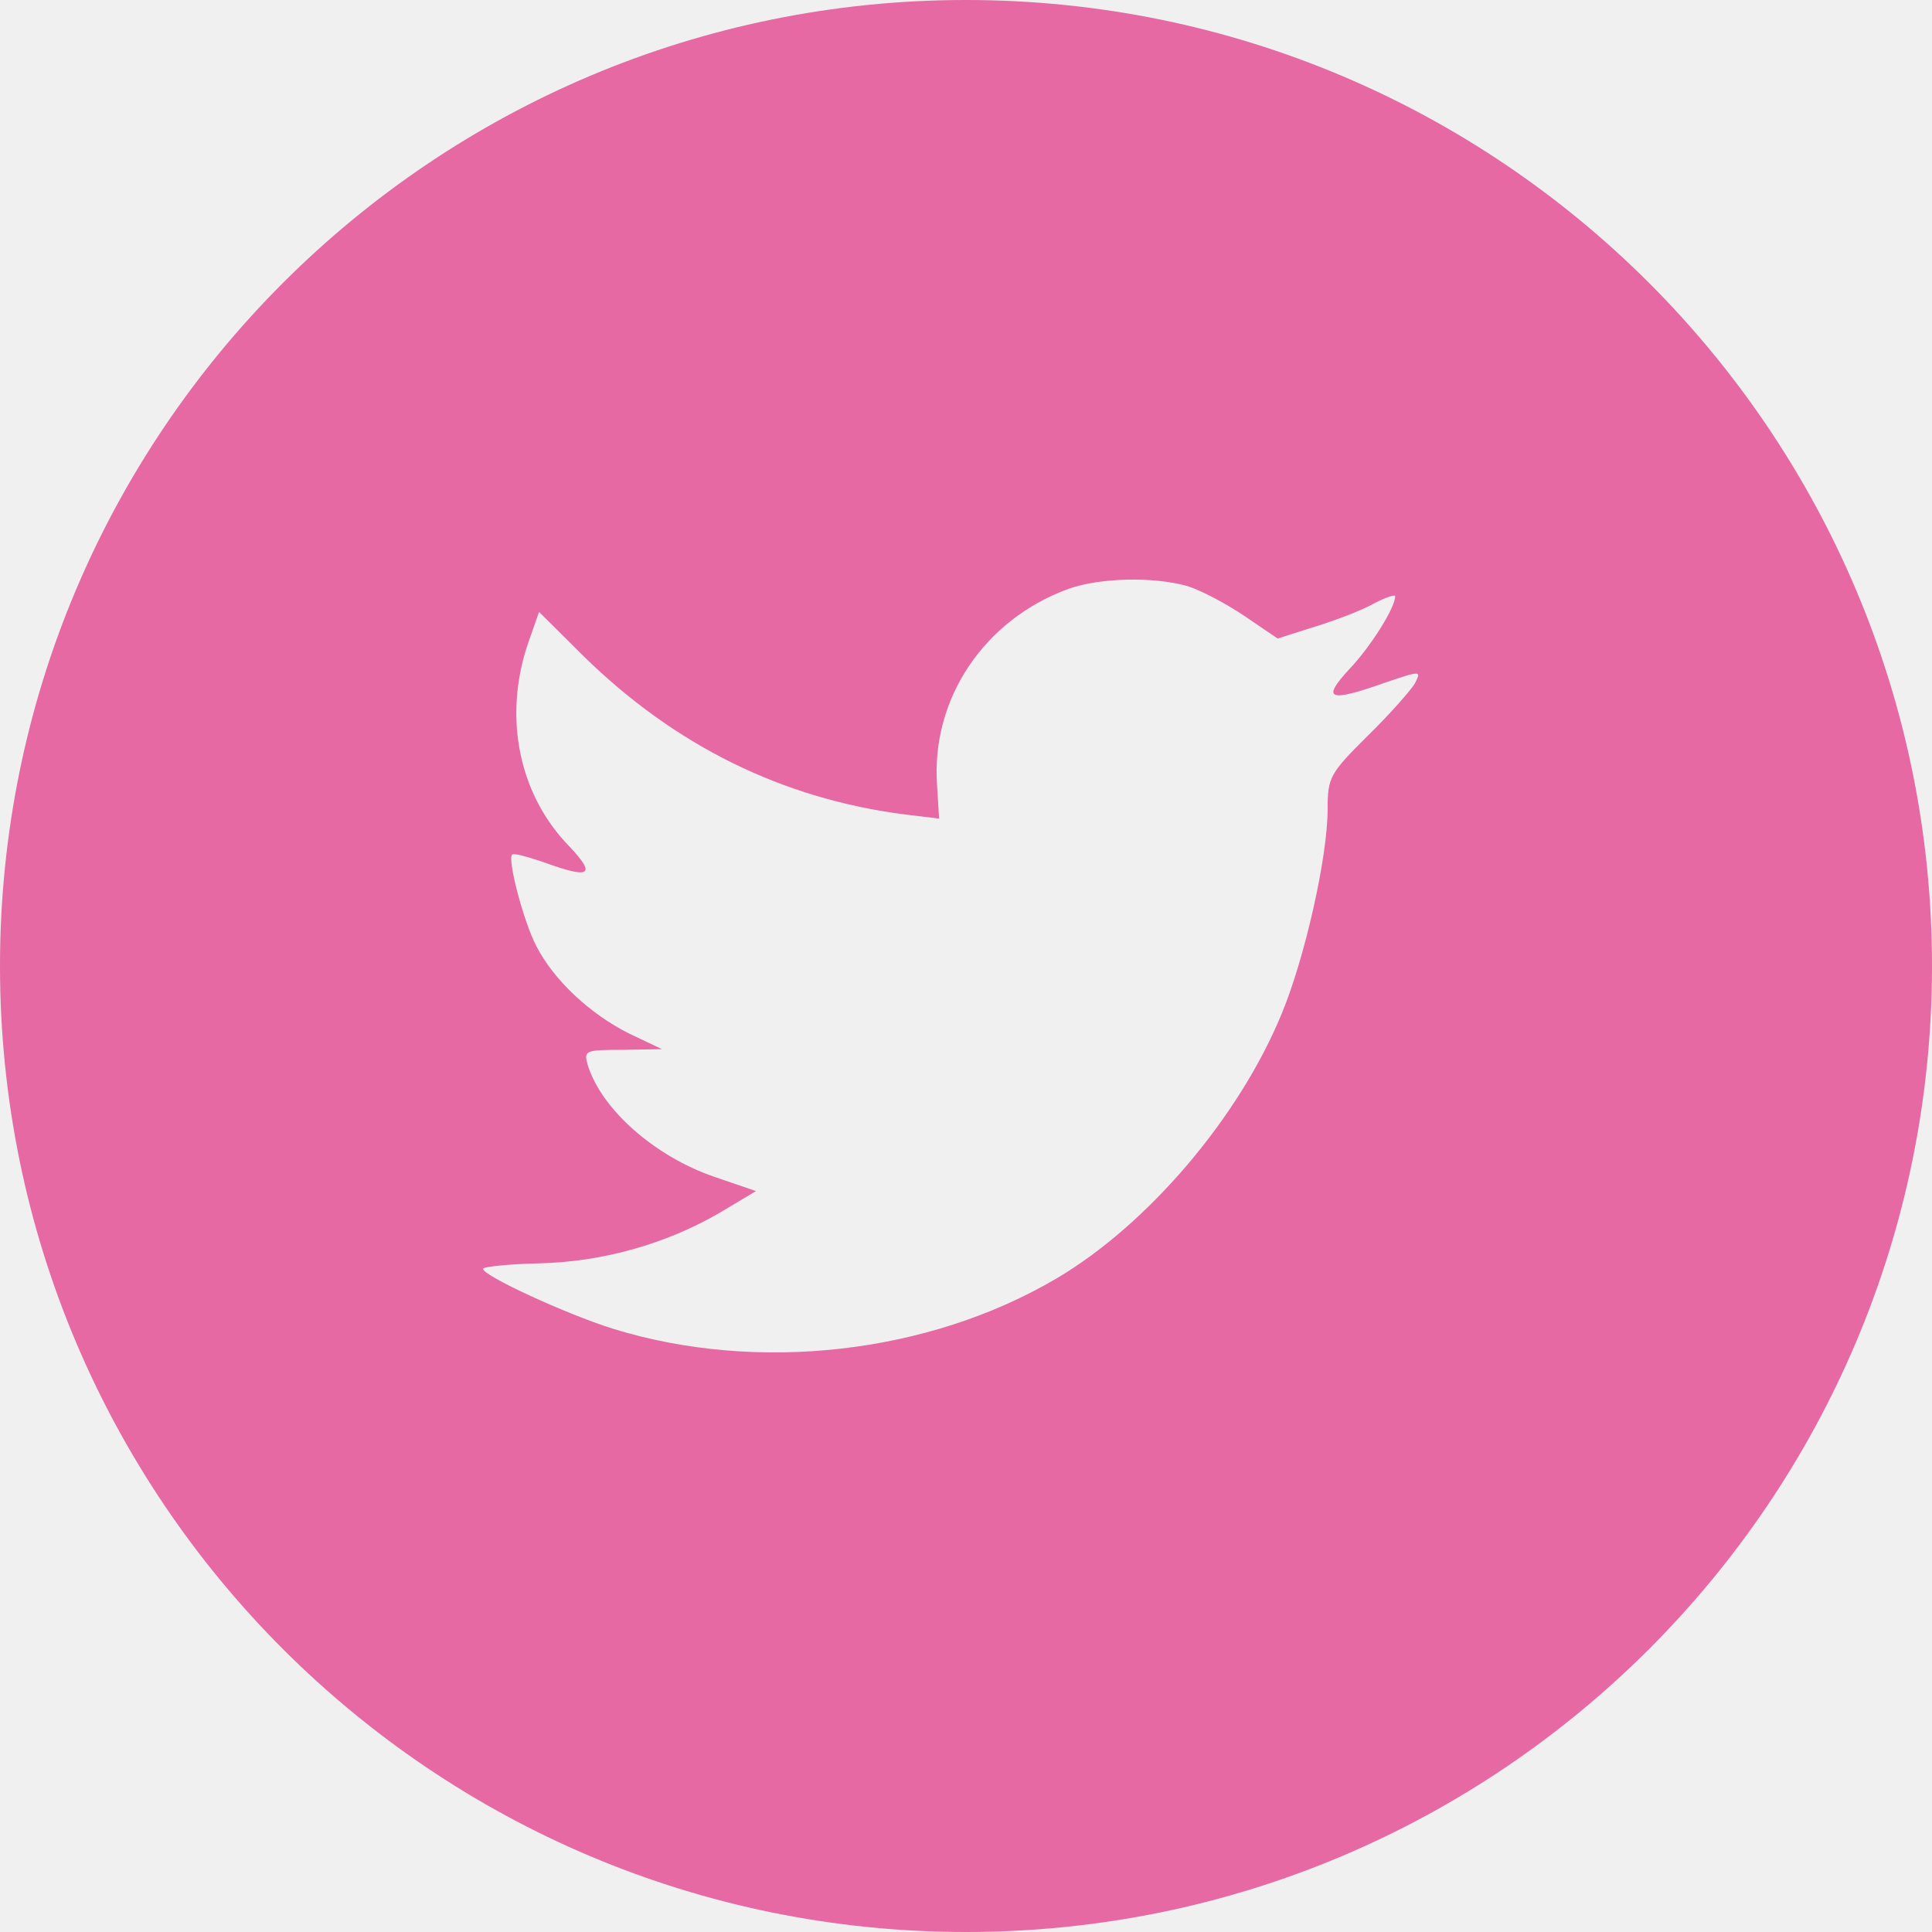
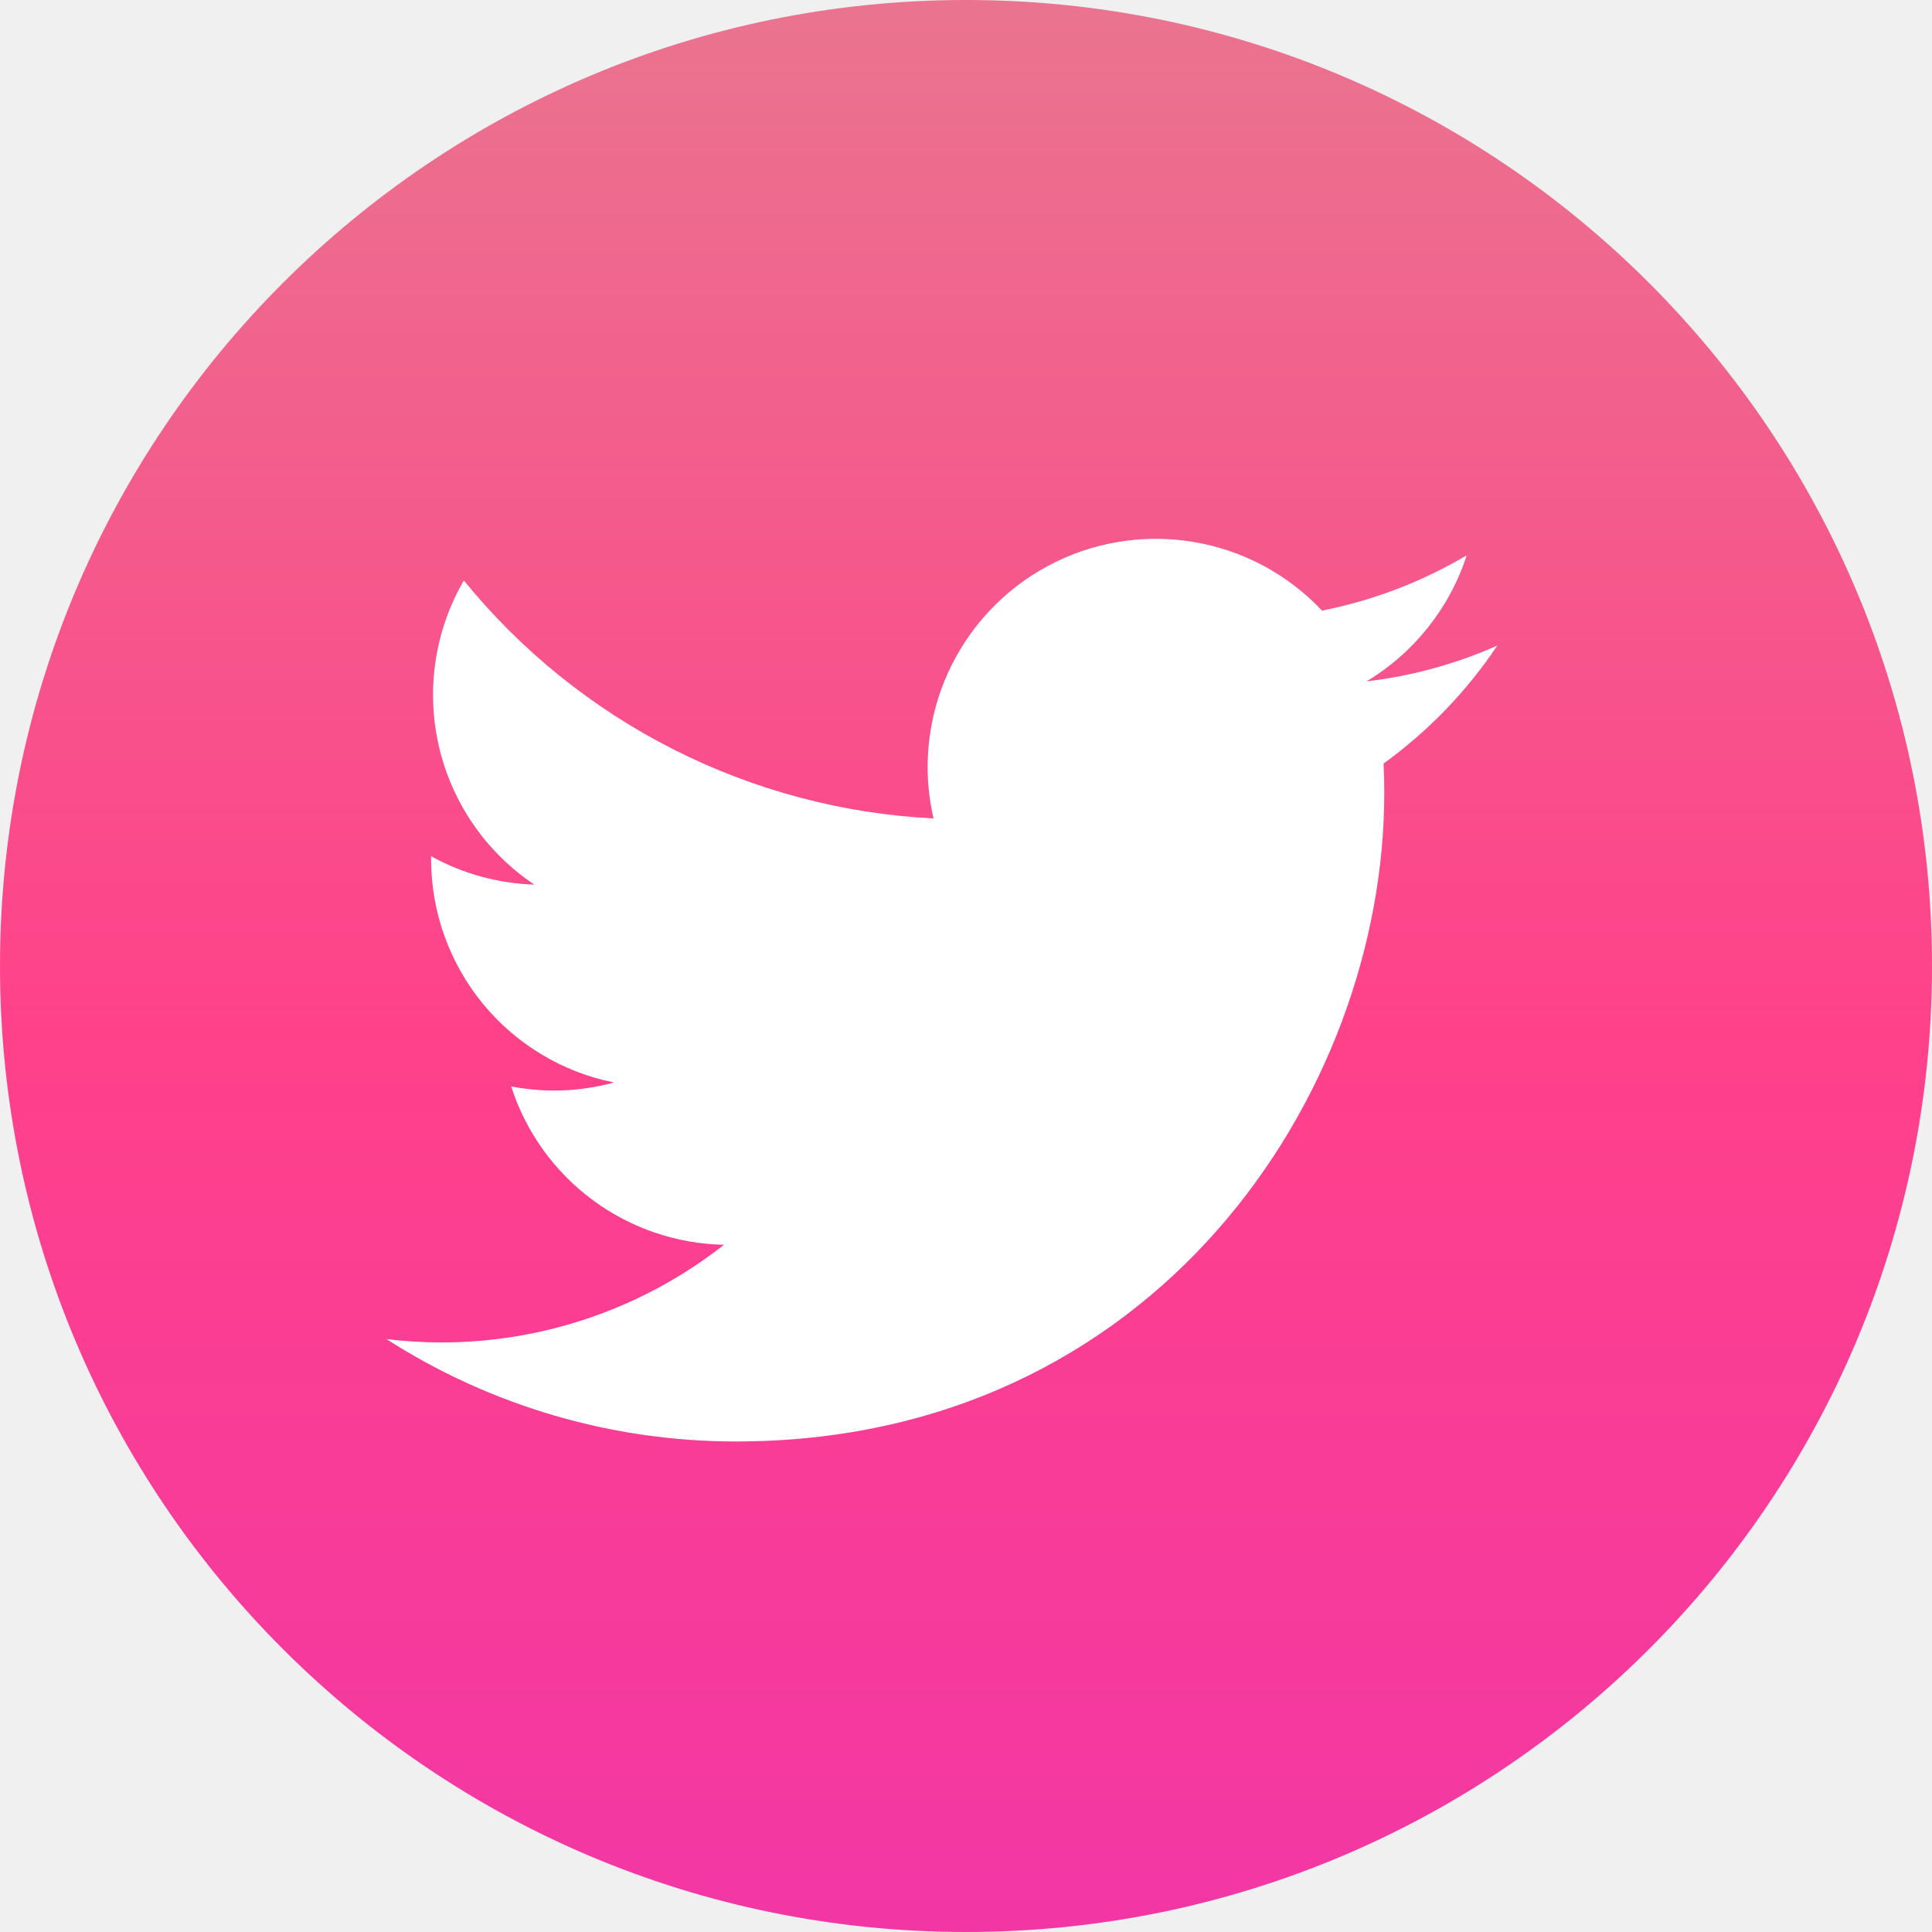
<svg xmlns="http://www.w3.org/2000/svg" width="40" height="40" viewBox="0 0 40 40" fill="none">
-   <path fill-rule="evenodd" clip-rule="evenodd" d="M0 20C0 8.954 8.954 0 20 0C31.046 0 40 8.954 40 20C40 31.046 31.046 40 20 40C8.954 40 0 31.046 0 20ZM19.401 16.256L19.443 16.948L18.744 16.864C16.197 16.539 13.973 15.437 12.084 13.587L11.161 12.669L10.923 13.347C10.42 14.858 10.741 16.454 11.791 17.527C12.35 18.12 12.224 18.205 11.259 17.852C10.923 17.739 10.63 17.654 10.602 17.697C10.504 17.796 10.839 19.081 11.105 19.589C11.469 20.296 12.21 20.988 13.022 21.397L13.707 21.722L12.896 21.736C12.112 21.736 12.084 21.75 12.168 22.047C12.448 22.965 13.553 23.939 14.784 24.363L15.652 24.66L14.896 25.112C13.777 25.761 12.462 26.128 11.147 26.157C10.518 26.171 10 26.227 10 26.27C10 26.411 11.707 27.202 12.7 27.513C15.68 28.431 19.219 28.035 21.877 26.467C23.766 25.352 25.654 23.134 26.536 20.988C27.011 19.844 27.487 17.753 27.487 16.751C27.487 16.101 27.529 16.016 28.312 15.239C28.774 14.787 29.208 14.293 29.292 14.152C29.431 13.883 29.418 13.883 28.704 14.124C27.515 14.547 27.347 14.491 27.935 13.855C28.368 13.403 28.886 12.584 28.886 12.344C28.886 12.302 28.676 12.372 28.438 12.499C28.186 12.641 27.627 12.852 27.207 12.98L26.452 13.22L25.766 12.754C25.389 12.499 24.857 12.217 24.577 12.132C23.864 11.934 22.773 11.963 22.129 12.189C20.38 12.824 19.275 14.463 19.401 16.256Z" fill="#E669A3" />
+   <path d="M40 20C40 31.046 31.046 40 20 40C8.954 40 0 31.046 0 20C0 8.954 8.954 0 20 0C31.046 0 40 8.954 40 20Z" fill="url(#paint0_linear_1701_5054)" />
+   <g clip-path="url(#clip0_1701_5054)">
+     <path d="M15.236 29.844C23.913 29.844 28.66 22.653 28.66 16.419C28.66 16.217 28.655 16.011 28.646 15.808C29.57 15.14 30.367 14.313 31 13.366C30.14 13.748 29.227 13.998 28.292 14.107C29.276 13.517 30.013 12.589 30.367 11.497C29.44 12.046 28.427 12.433 27.371 12.642C26.66 11.886 25.719 11.385 24.694 11.218C23.669 11.05 22.618 11.224 21.702 11.714C20.786 12.204 20.058 12.982 19.628 13.927C19.199 14.873 19.093 15.933 19.327 16.945C17.452 16.851 15.617 16.363 13.942 15.515C12.267 14.666 10.789 13.475 9.603 12.018C9.001 13.057 8.817 14.286 9.088 15.455C9.359 16.625 10.065 17.647 11.063 18.315C10.314 18.291 9.581 18.09 8.925 17.727V17.785C8.925 18.875 9.302 19.931 9.992 20.775C10.682 21.618 11.643 22.197 12.711 22.412C12.017 22.602 11.289 22.629 10.583 22.493C10.884 23.43 11.471 24.25 12.261 24.838C13.05 25.426 14.004 25.752 14.989 25.772C13.317 27.085 11.253 27.797 9.128 27.794C8.751 27.793 8.374 27.77 8 27.724C10.159 29.109 12.671 29.845 15.236 29.844Z" fill="white" />
+   </g>
+   <defs>
+     <linearGradient id="paint0_linear_1701_5054" x1="20" y1="0" x2="20" y2="40" gradientUnits="userSpaceOnUse">
+       <stop stop-color="#EA748F" />
+       <stop offset="0.536" stop-color="#FF418A" />
+       <stop offset="1" stop-color="#F237A5" />
+     </linearGradient>
+     <clipPath id="clip0_1701_5054">
+       <rect width="23" height="23" fill="white" transform="translate(8 9)" />
+     </clipPath>
+   </defs>
</svg>
